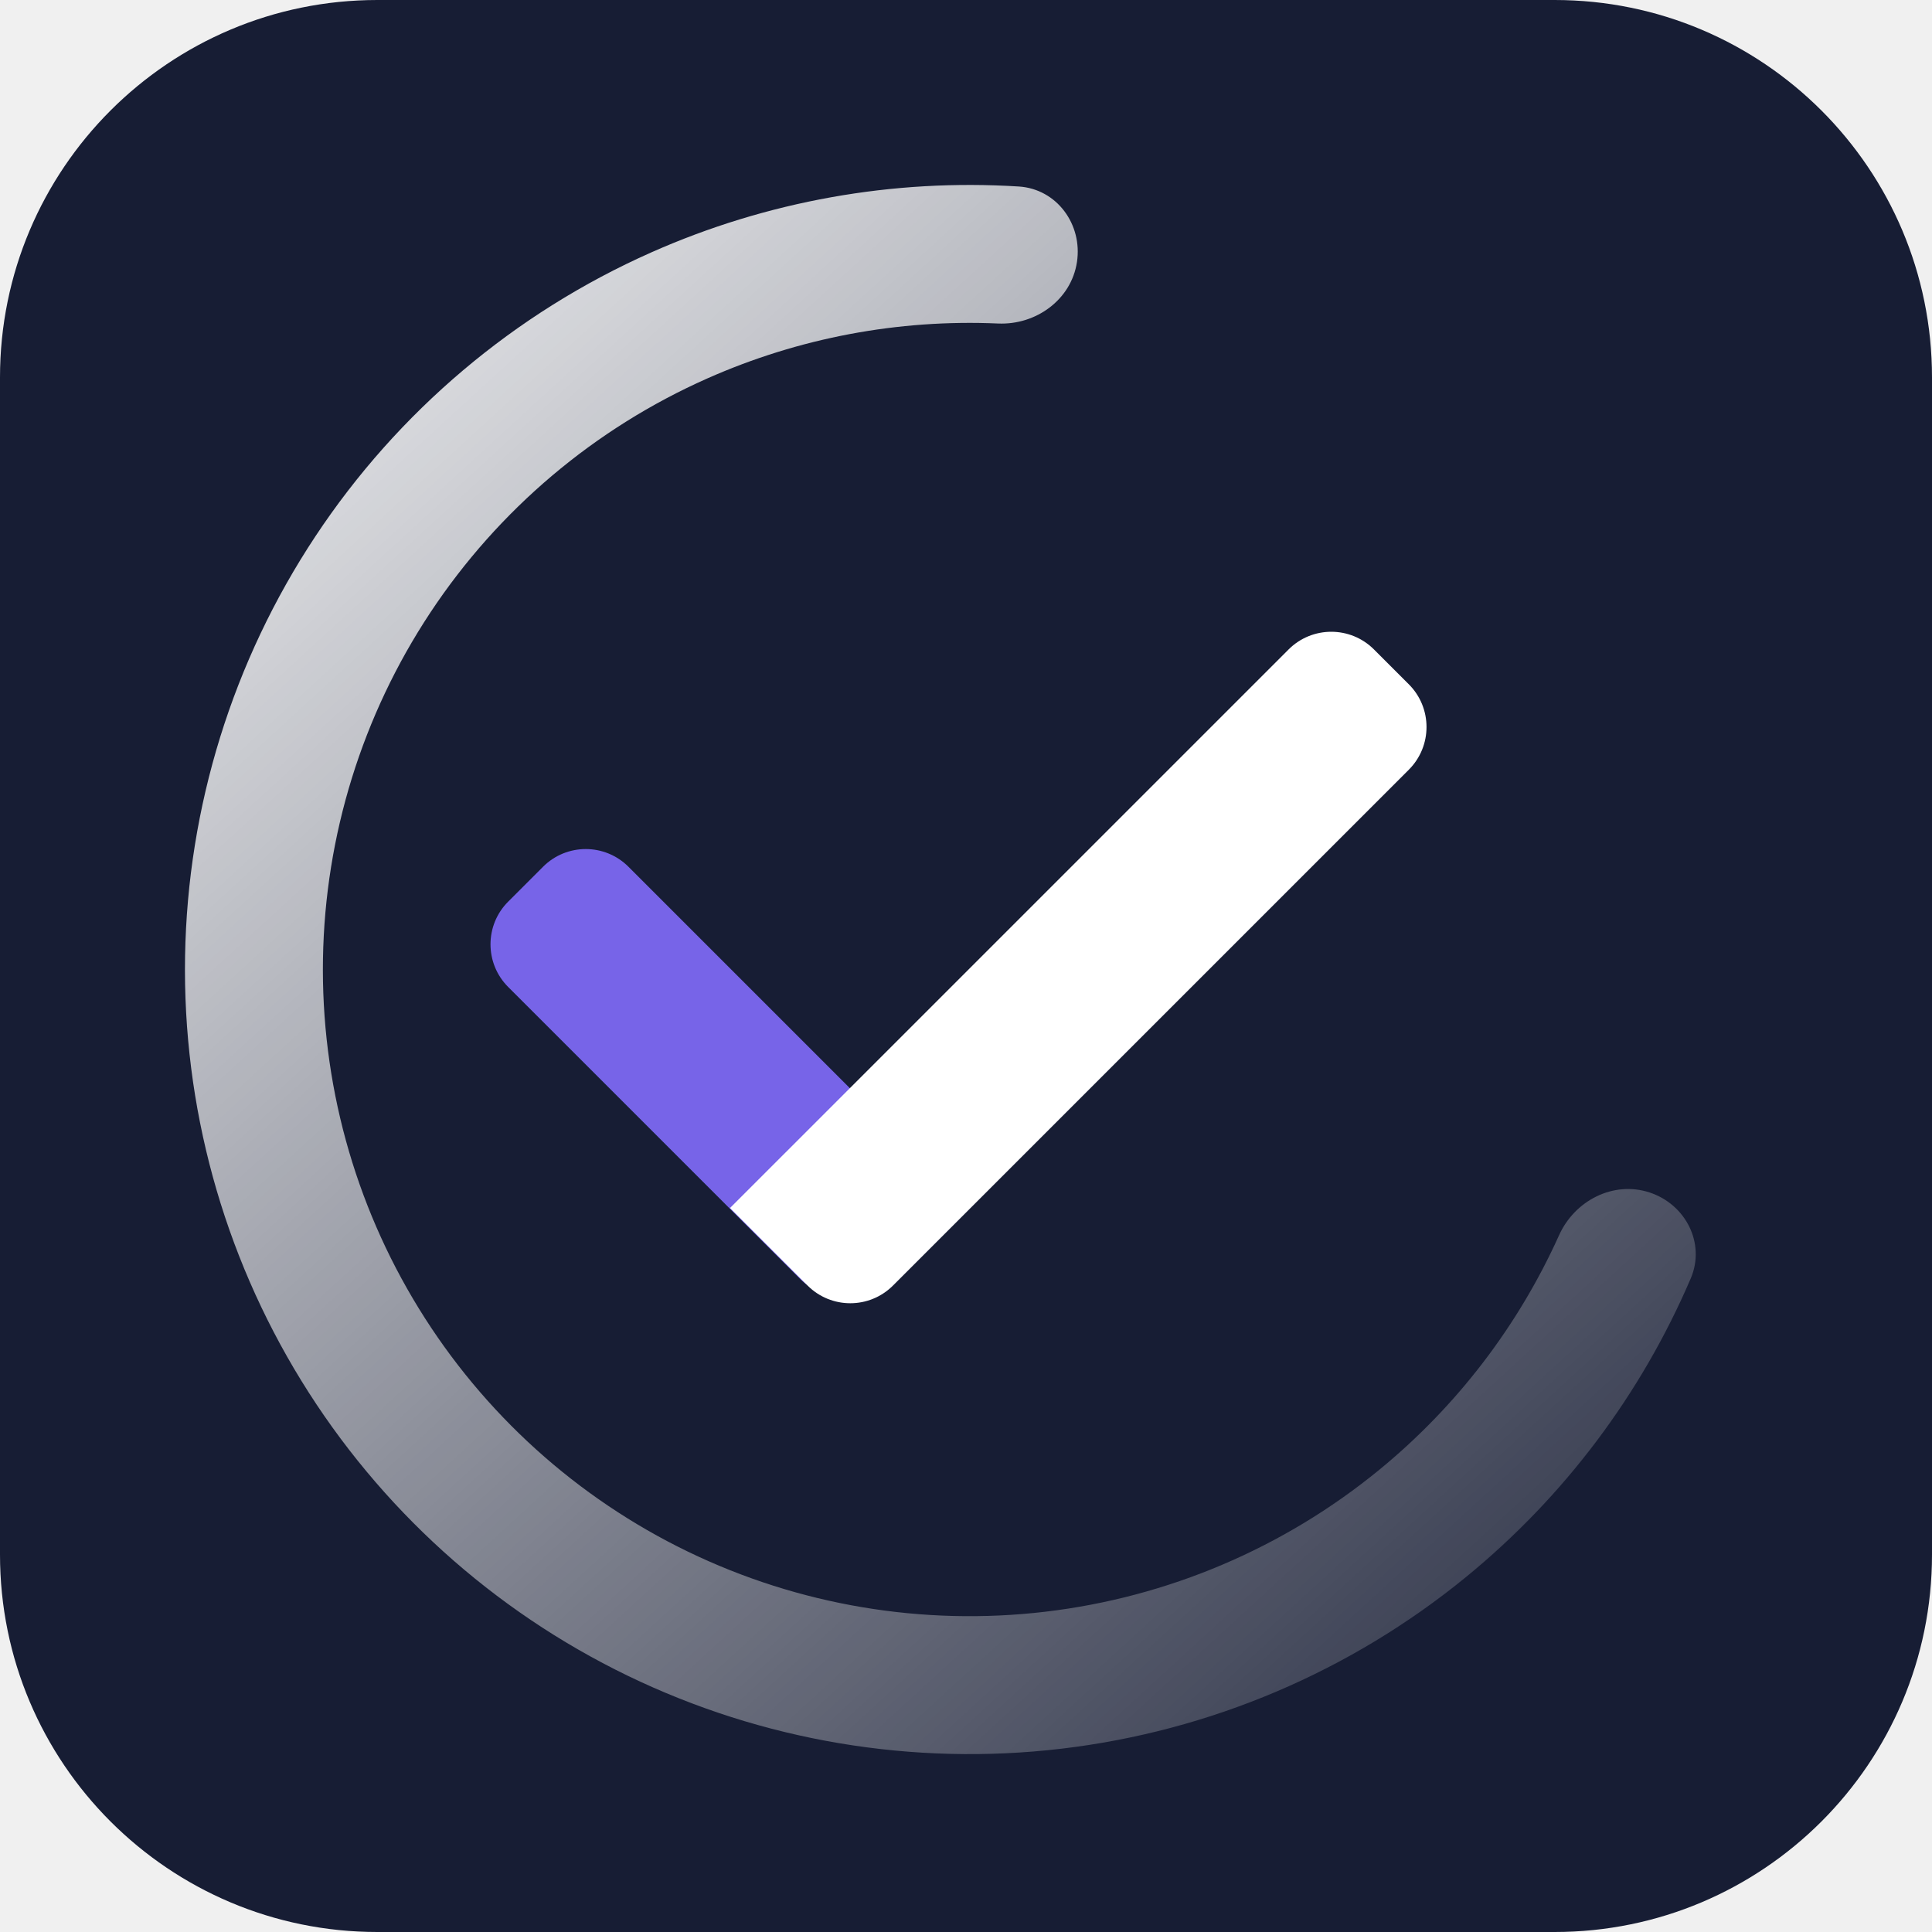
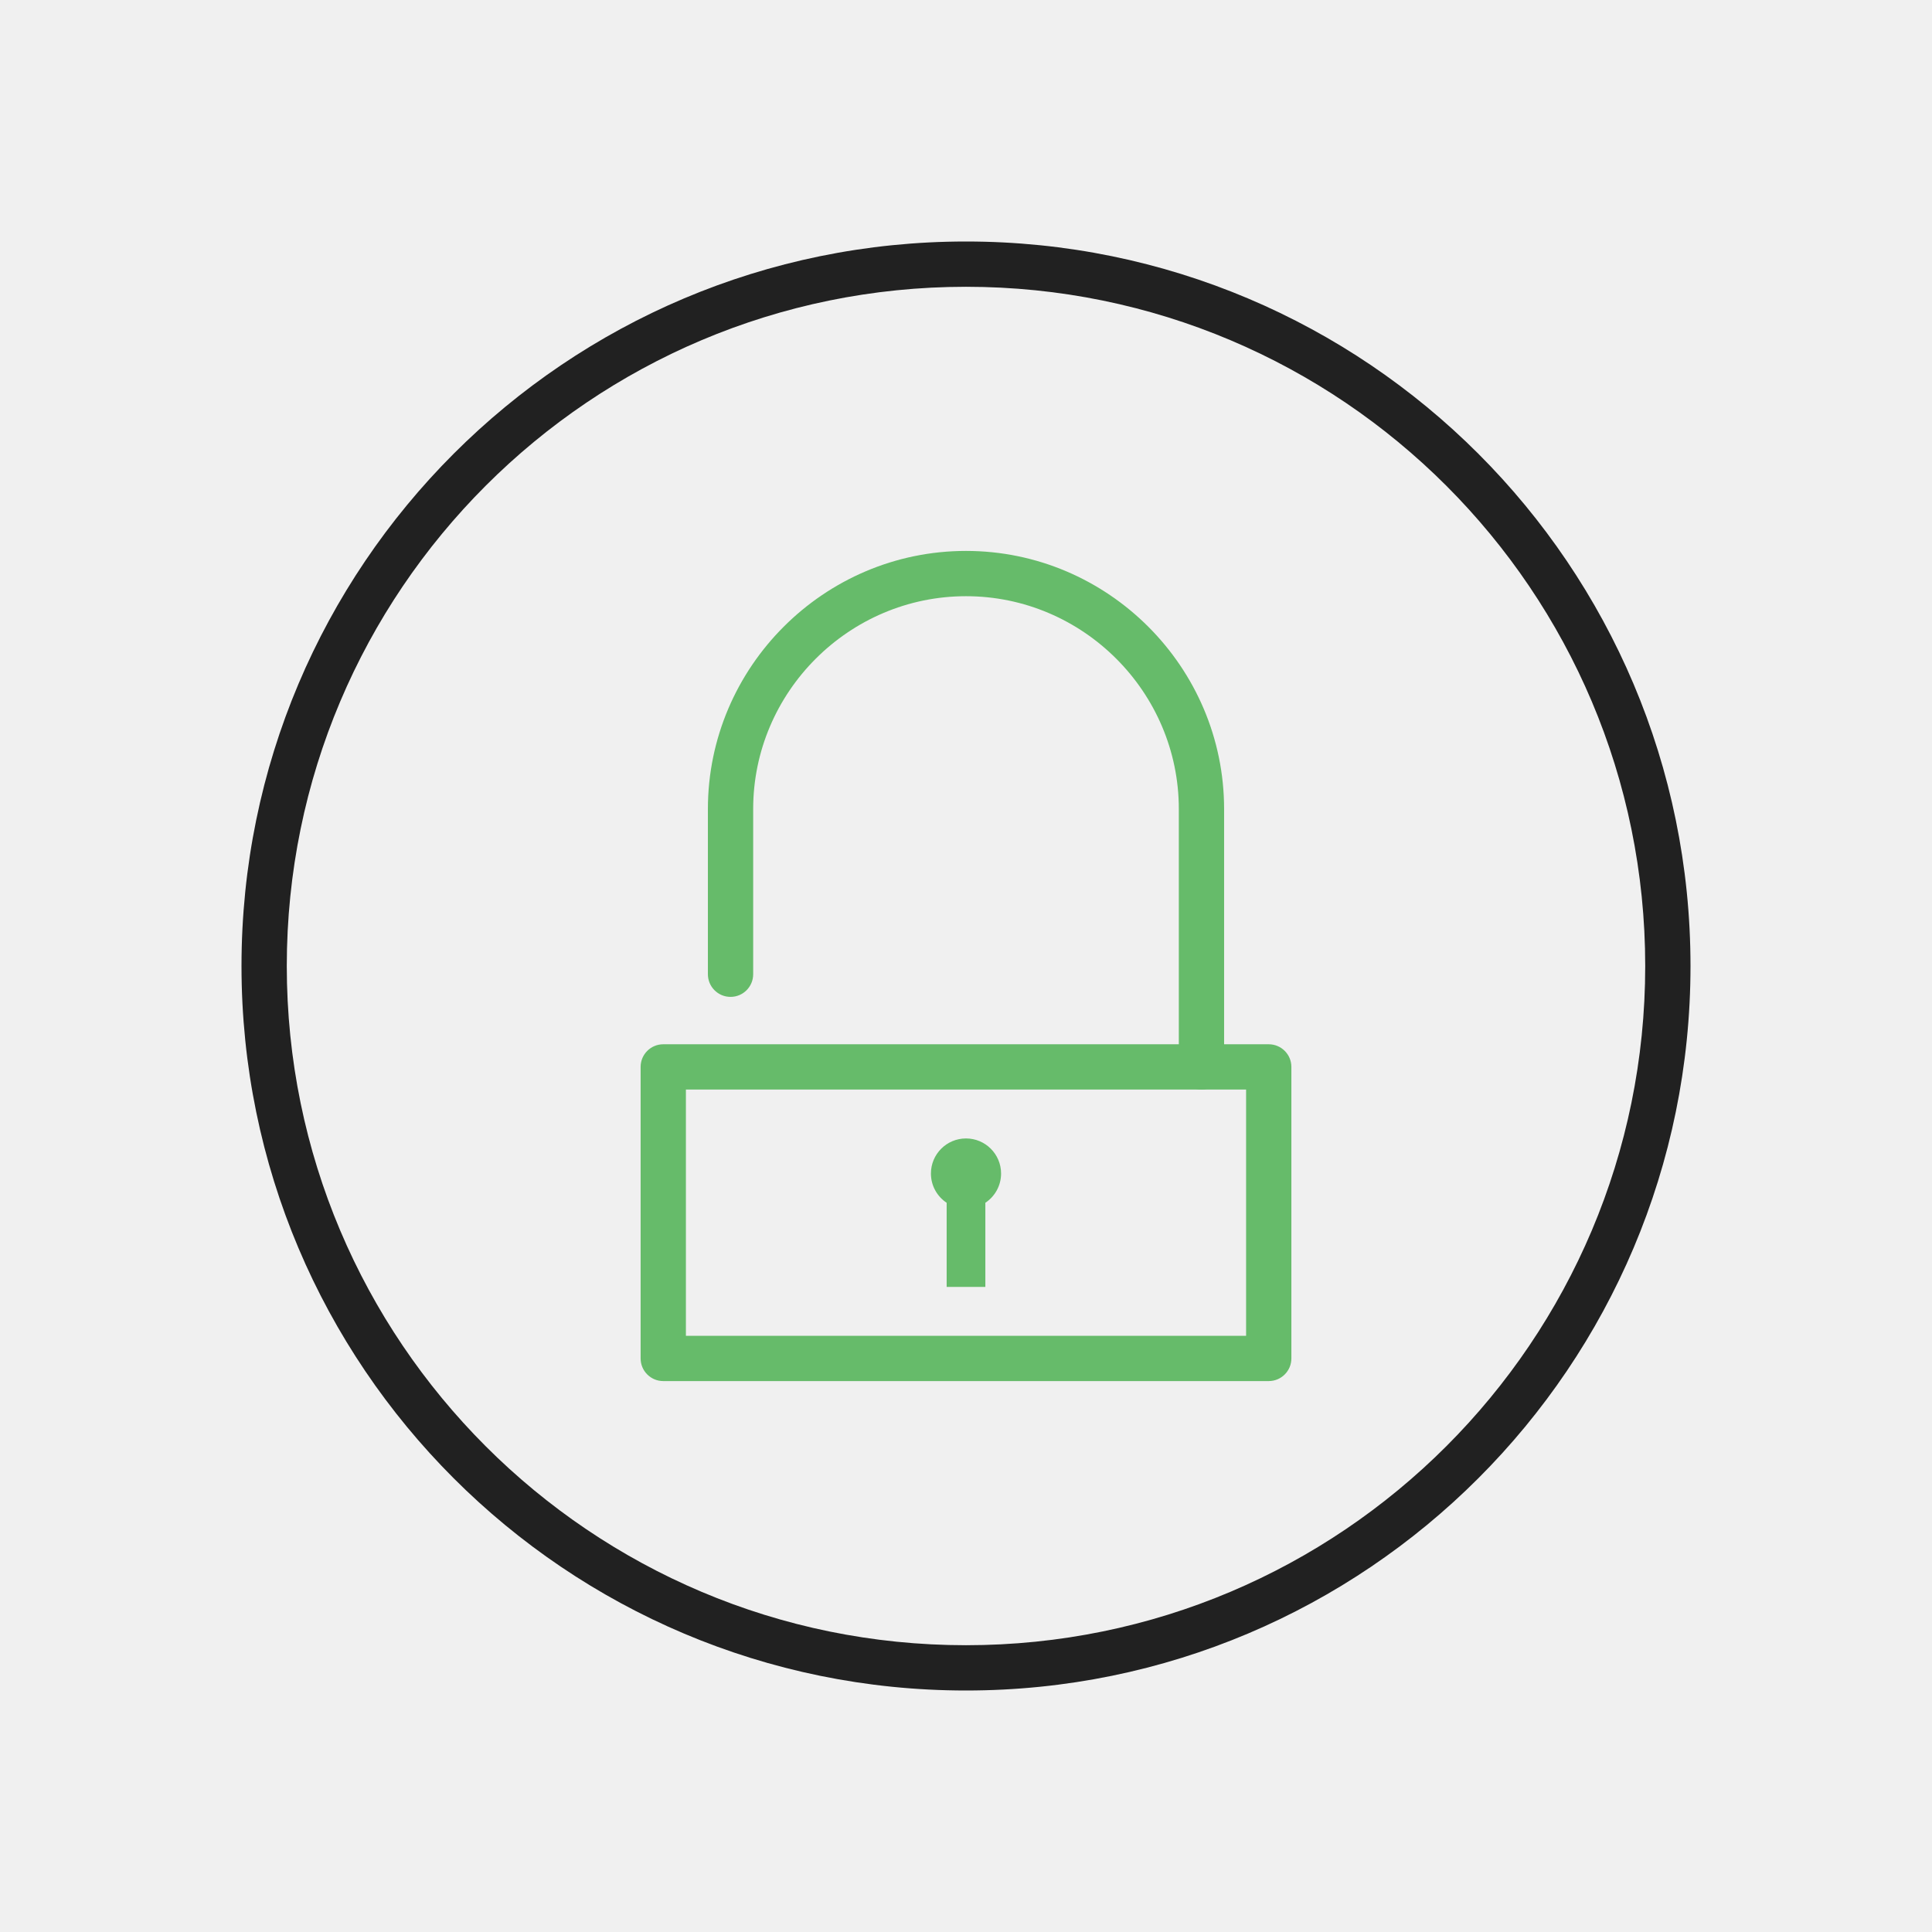
- <svg xmlns="http://www.w3.org/2000/svg" width="256" height="256" viewBox="0 0 256 256" fill="none">
-   <rect width="256" height="256" rx="50" fill="#171D34" />
-   <mask id="path-2-inside-1_565_73" fill="white">
-     <path d="M142.703 34.721C143.461 29.731 140.029 25.03 134.992 24.713C118.342 23.666 101.637 26.64 86.306 33.441C68.183 41.482 52.737 54.538 41.791 71.068C30.844 87.599 24.852 106.915 24.522 126.739C24.192 146.563 29.538 166.068 39.929 182.953C50.321 199.839 65.324 213.401 83.169 222.04C101.015 230.679 120.958 234.035 140.648 231.712C160.338 229.389 178.954 221.484 194.299 208.929C207.279 198.308 217.462 184.735 224.031 169.4C226.018 164.761 223.367 159.578 218.571 158.006V158.006C213.776 156.434 208.658 159.074 206.584 163.675C201.16 175.711 193.008 186.372 182.726 194.784C170.078 205.132 154.736 211.647 138.507 213.562C122.278 215.476 105.841 212.71 91.133 205.59C76.424 198.47 64.059 187.292 55.495 173.375C46.93 159.458 42.524 143.382 42.796 127.043C43.068 110.704 48.006 94.784 57.028 81.159C66.051 67.535 78.781 56.774 93.718 50.147C105.861 44.759 119.051 42.286 132.241 42.867C137.283 43.09 141.946 39.711 142.703 34.721V34.721Z" />
-   </mask>
-   <path d="M142.703 34.721C143.461 29.731 140.029 25.03 134.992 24.713C118.342 23.666 101.637 26.64 86.306 33.441C68.183 41.482 52.737 54.538 41.791 71.068C30.844 87.599 24.852 106.915 24.522 126.739C24.192 146.563 29.538 166.068 39.929 182.953C50.321 199.839 65.324 213.401 83.169 222.04C101.015 230.679 120.958 234.035 140.648 231.712C160.338 229.389 178.954 221.484 194.299 208.929C207.279 198.308 217.462 184.735 224.031 169.4C226.018 164.761 223.367 159.578 218.571 158.006V158.006C213.776 156.434 208.658 159.074 206.584 163.675C201.16 175.711 193.008 186.372 182.726 194.784C170.078 205.132 154.736 211.647 138.507 213.562C122.278 215.476 105.841 212.71 91.133 205.59C76.424 198.47 64.059 187.292 55.495 173.375C46.93 159.458 42.524 143.382 42.796 127.043C43.068 110.704 48.006 94.784 57.028 81.159C66.051 67.535 78.781 56.774 93.718 50.147C105.861 44.759 119.051 42.286 132.241 42.867C137.283 43.09 141.946 39.711 142.703 34.721V34.721Z" stroke="url(#paint0_linear_565_73)" stroke-width="90" mask="url(#path-2-inside-1_565_73)" />
-   <rect x="61.681" y="125.125" width="22.534" height="70.734" rx="8" transform="rotate(-45 61.6812 125.125)" fill="#7764E8" />
-   <path d="M170.745 86.055C173.869 82.931 178.934 82.931 182.058 86.055L186.678 90.675C189.802 93.799 189.802 98.865 186.678 101.989L118.324 170.343C115.2 173.467 110.134 173.467 107.01 170.343L96.733 160.066L170.745 86.055Z" fill="white" />
+ <svg xmlns="http://www.w3.org/2000/svg" xml:space="preserve" width="2048px" height="2048px" style="shape-rendering:geometricPrecision; text-rendering:geometricPrecision; image-rendering:optimizeQuality; fill-rule:evenodd; clip-rule:evenodd" viewBox="0 0 2048 2048">
  <defs>
-     <linearGradient id="paint0_linear_565_73" x1="20.201" y1="10.079" x2="237.545" y2="247.073" gradientUnits="userSpaceOnUse">
-       <stop stop-color="white" />
-       <stop offset="1" stop-color="white" stop-opacity="0" />
-     </linearGradient>
+     <style type="text/css">
+    
+     .fil3 {fill:none}
+     .fil1 {fill:#66BB6A}
+     .fil2 {fill:#212121;fill-rule:nonzero}
+     .fil0 {fill:#66BB6A;fill-rule:nonzero}
+    
+   </style>
  </defs>
+   <g id="Layer_x0020_1">
+     <g id="_475130544">
+       <path id="_475130880" class="fil0" d="M703.086 1106.97l641.829 0c13.254,0 24,10.746 24,24l0 309.03c0,13.254 -10.746,24 -24,24l-641.829 0c-13.254,0 -24,-10.746 -24,-24l0 -309.03c0,-13.254 10.746,-24 24,-24zm617.829 48l-593.829 0 0 261.03 593.829 0 0 -261.03z" />
+       <path id="_475130688" class="fil0" d="M750.4 1032.74c0,13.254 10.746,24 24,24 13.254,0 24,-10.746 24,-24l0 -175.138c0,-62.015 25.388,-118.412 66.288,-159.312 40.9,-40.9 97.297,-66.288 159.312,-66.288l0.001 0c62.014,0 118.41,25.388 159.311,66.289 40.902,40.9 66.289,97.297 66.289,159.311l0 273.372c0,13.254 10.746,24 24,24 13.254,0 24,-10.746 24,-24l0 -273.372c0,-75.265 -30.774,-143.672 -80.352,-193.249 -49.577,-49.578 -117.984,-80.352 -193.249,-80.352l-0.001 0c-75.265,0 -143.673,30.774 -193.25,80.35 -49.577,49.577 -80.35,117.985 -80.35,193.25l0 175.138z" />
+       <path id="_475130472" class="fil1" d="M1024 1206.8c20.536,0 37.184,16.648 37.184,37.185 0,12.957 -6.628,24.363 -16.677,31.019l0 89.172 -41.011 0 0 -89.171c-10.05,-6.657 -16.678,-18.064 -16.678,-31.02 0,-20.537 16.648,-37.185 37.184,-37.185z" />
+     </g>
+     <path class="fil2" d="M1024 255.999c212.075,0 404.076,85.962 543.057,224.943 138.982,138.982 224.943,330.982 224.943,543.057 0,212.075 -85.962,404.076 -224.943,543.057 -138.982,138.982 -330.982,224.943 -543.057,224.943 -212.075,0 -404.076,-85.962 -543.057,-224.943 -138.982,-138.982 -224.943,-330.982 -224.943,-543.057 0,-212.075 85.962,-404.076 224.943,-543.057 138.982,-138.982 330.982,-224.943 543.057,-224.943zm509.119 258.881c-130.292,-130.292 -310.295,-210.881 -509.119,-210.881 -198.825,0 -378.827,80.589 -509.119,210.881 -130.292,130.292 -210.881,310.295 -210.881,509.119 0,198.825 80.589,378.827 210.881,509.119 130.292,130.292 310.295,210.881 509.119,210.881 198.825,0 378.827,-80.589 509.119,-210.881 130.292,-130.292 210.881,-310.295 210.881,-509.119 0,-198.825 -80.589,-378.827 -210.881,-509.119z" />
+   </g>
+   <rect class="fil3" width="2048" height="2048" />
</svg>
